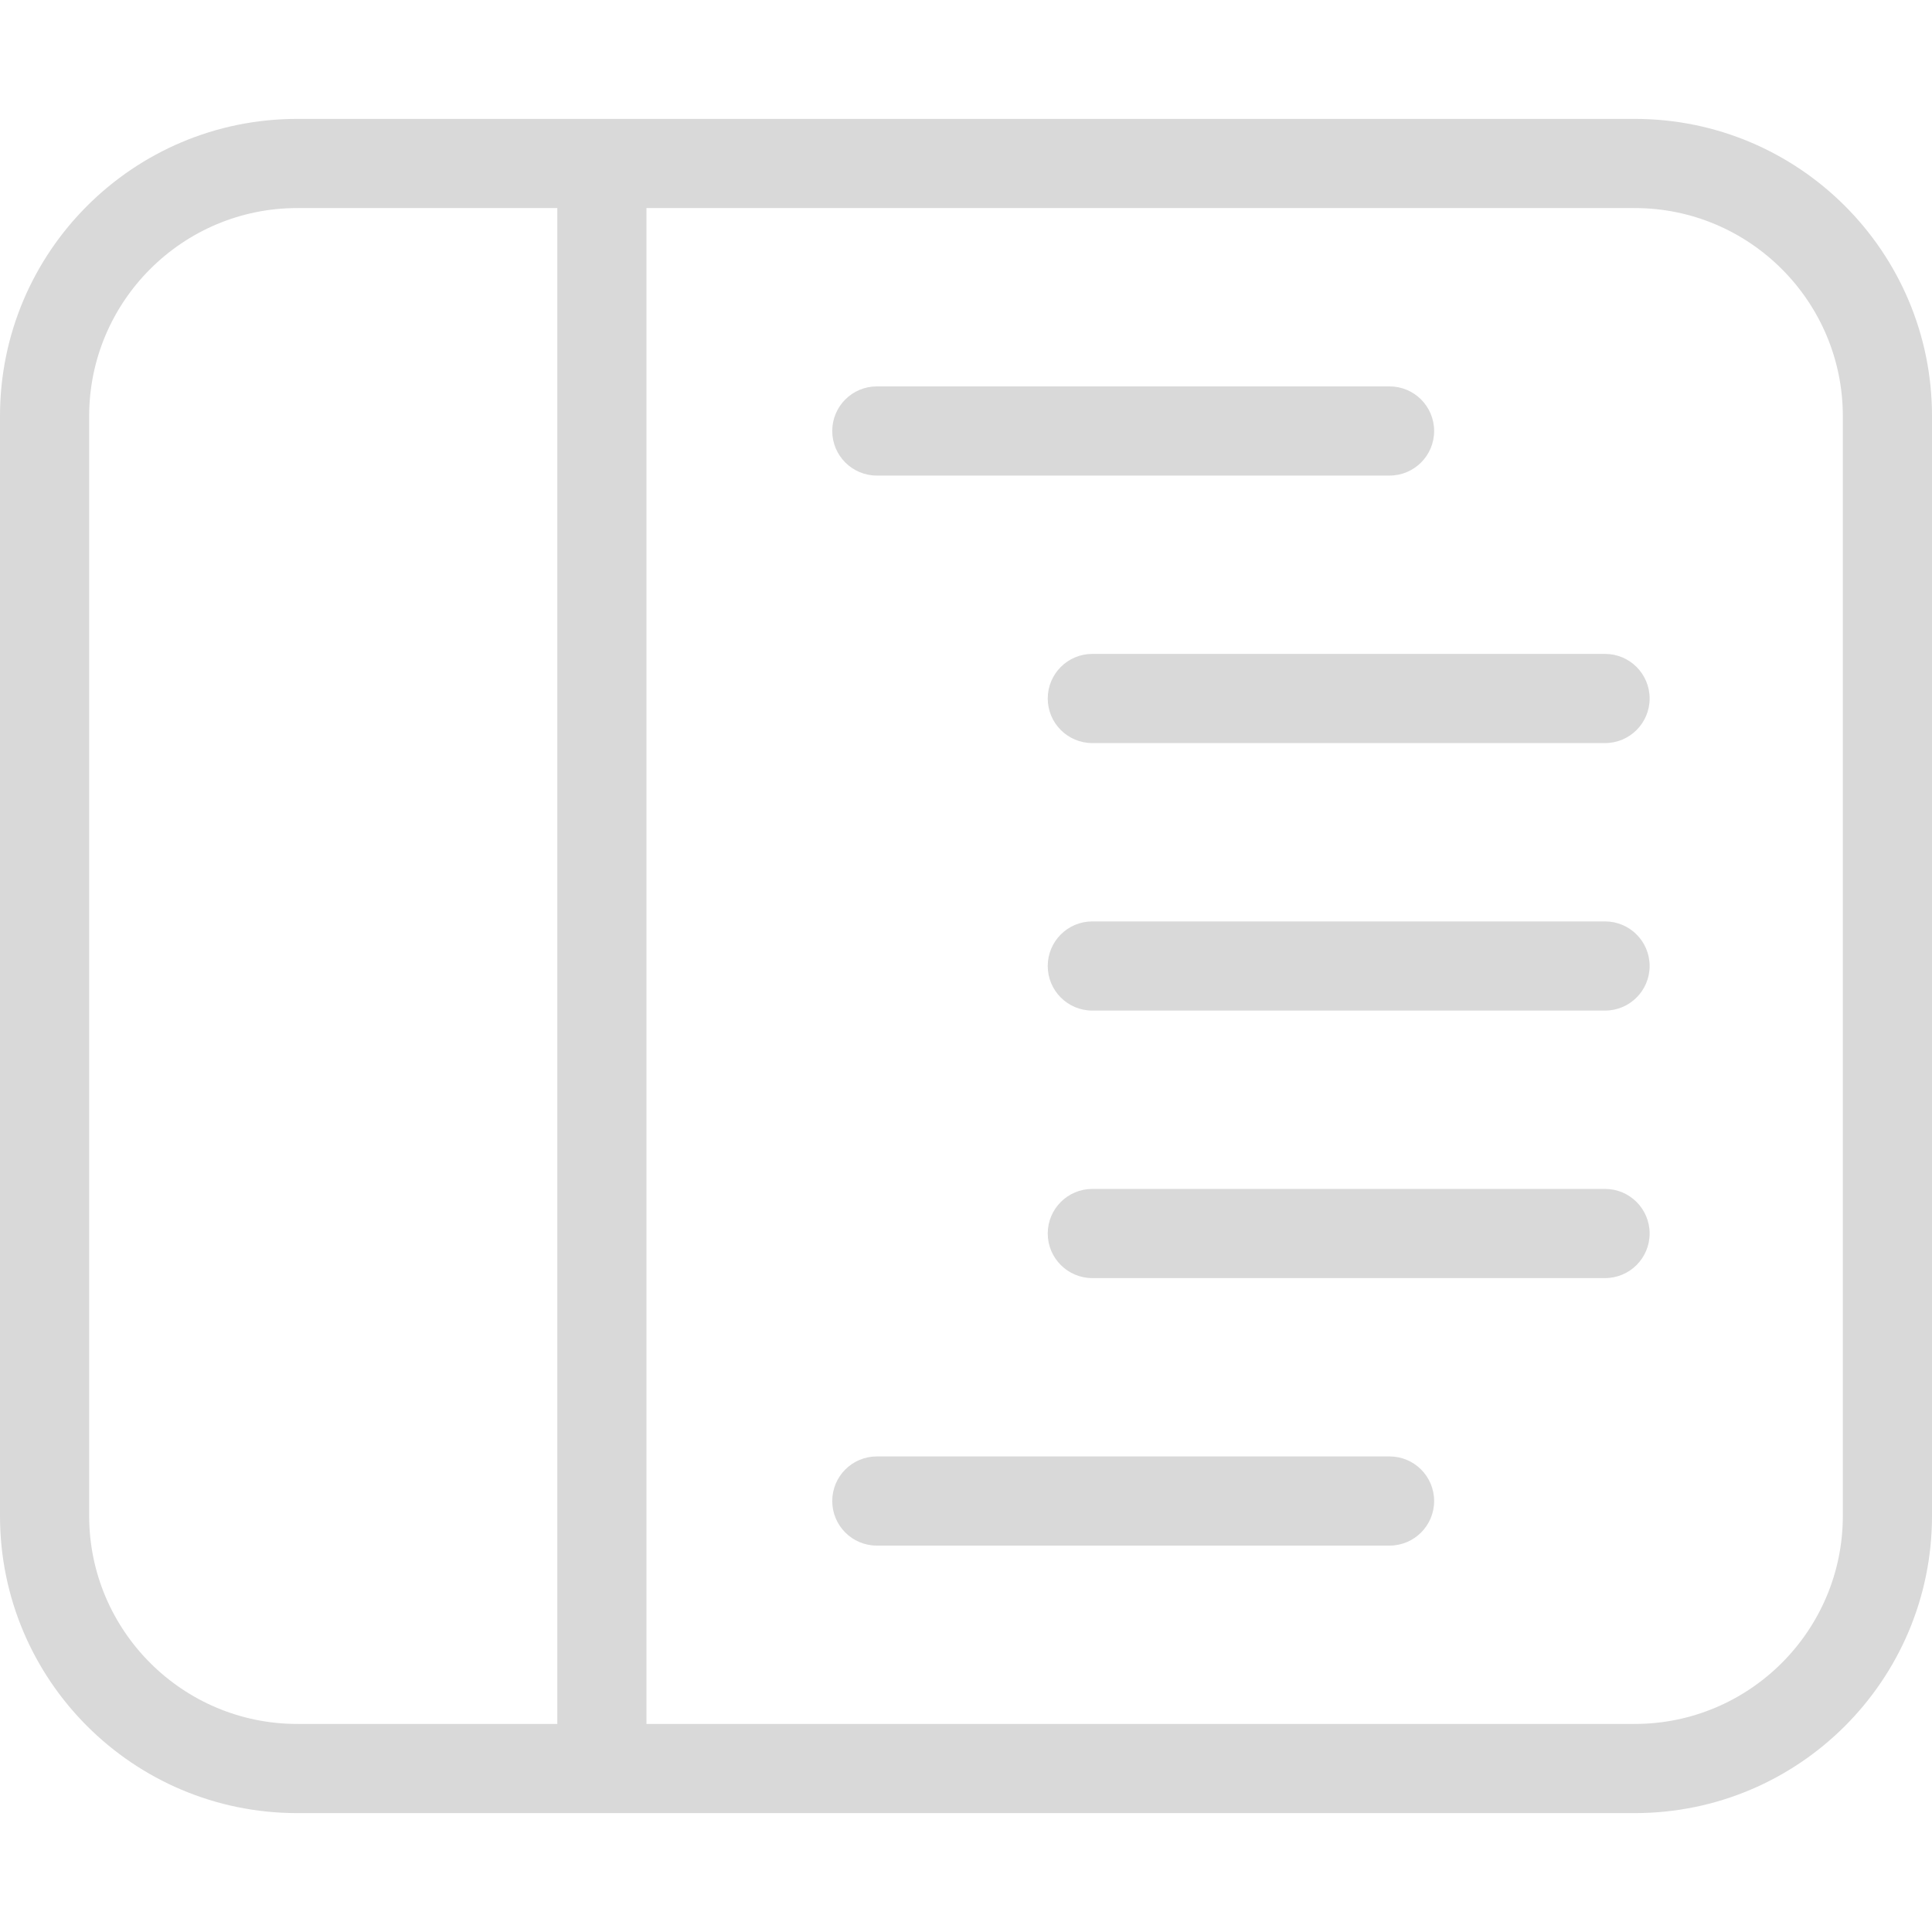
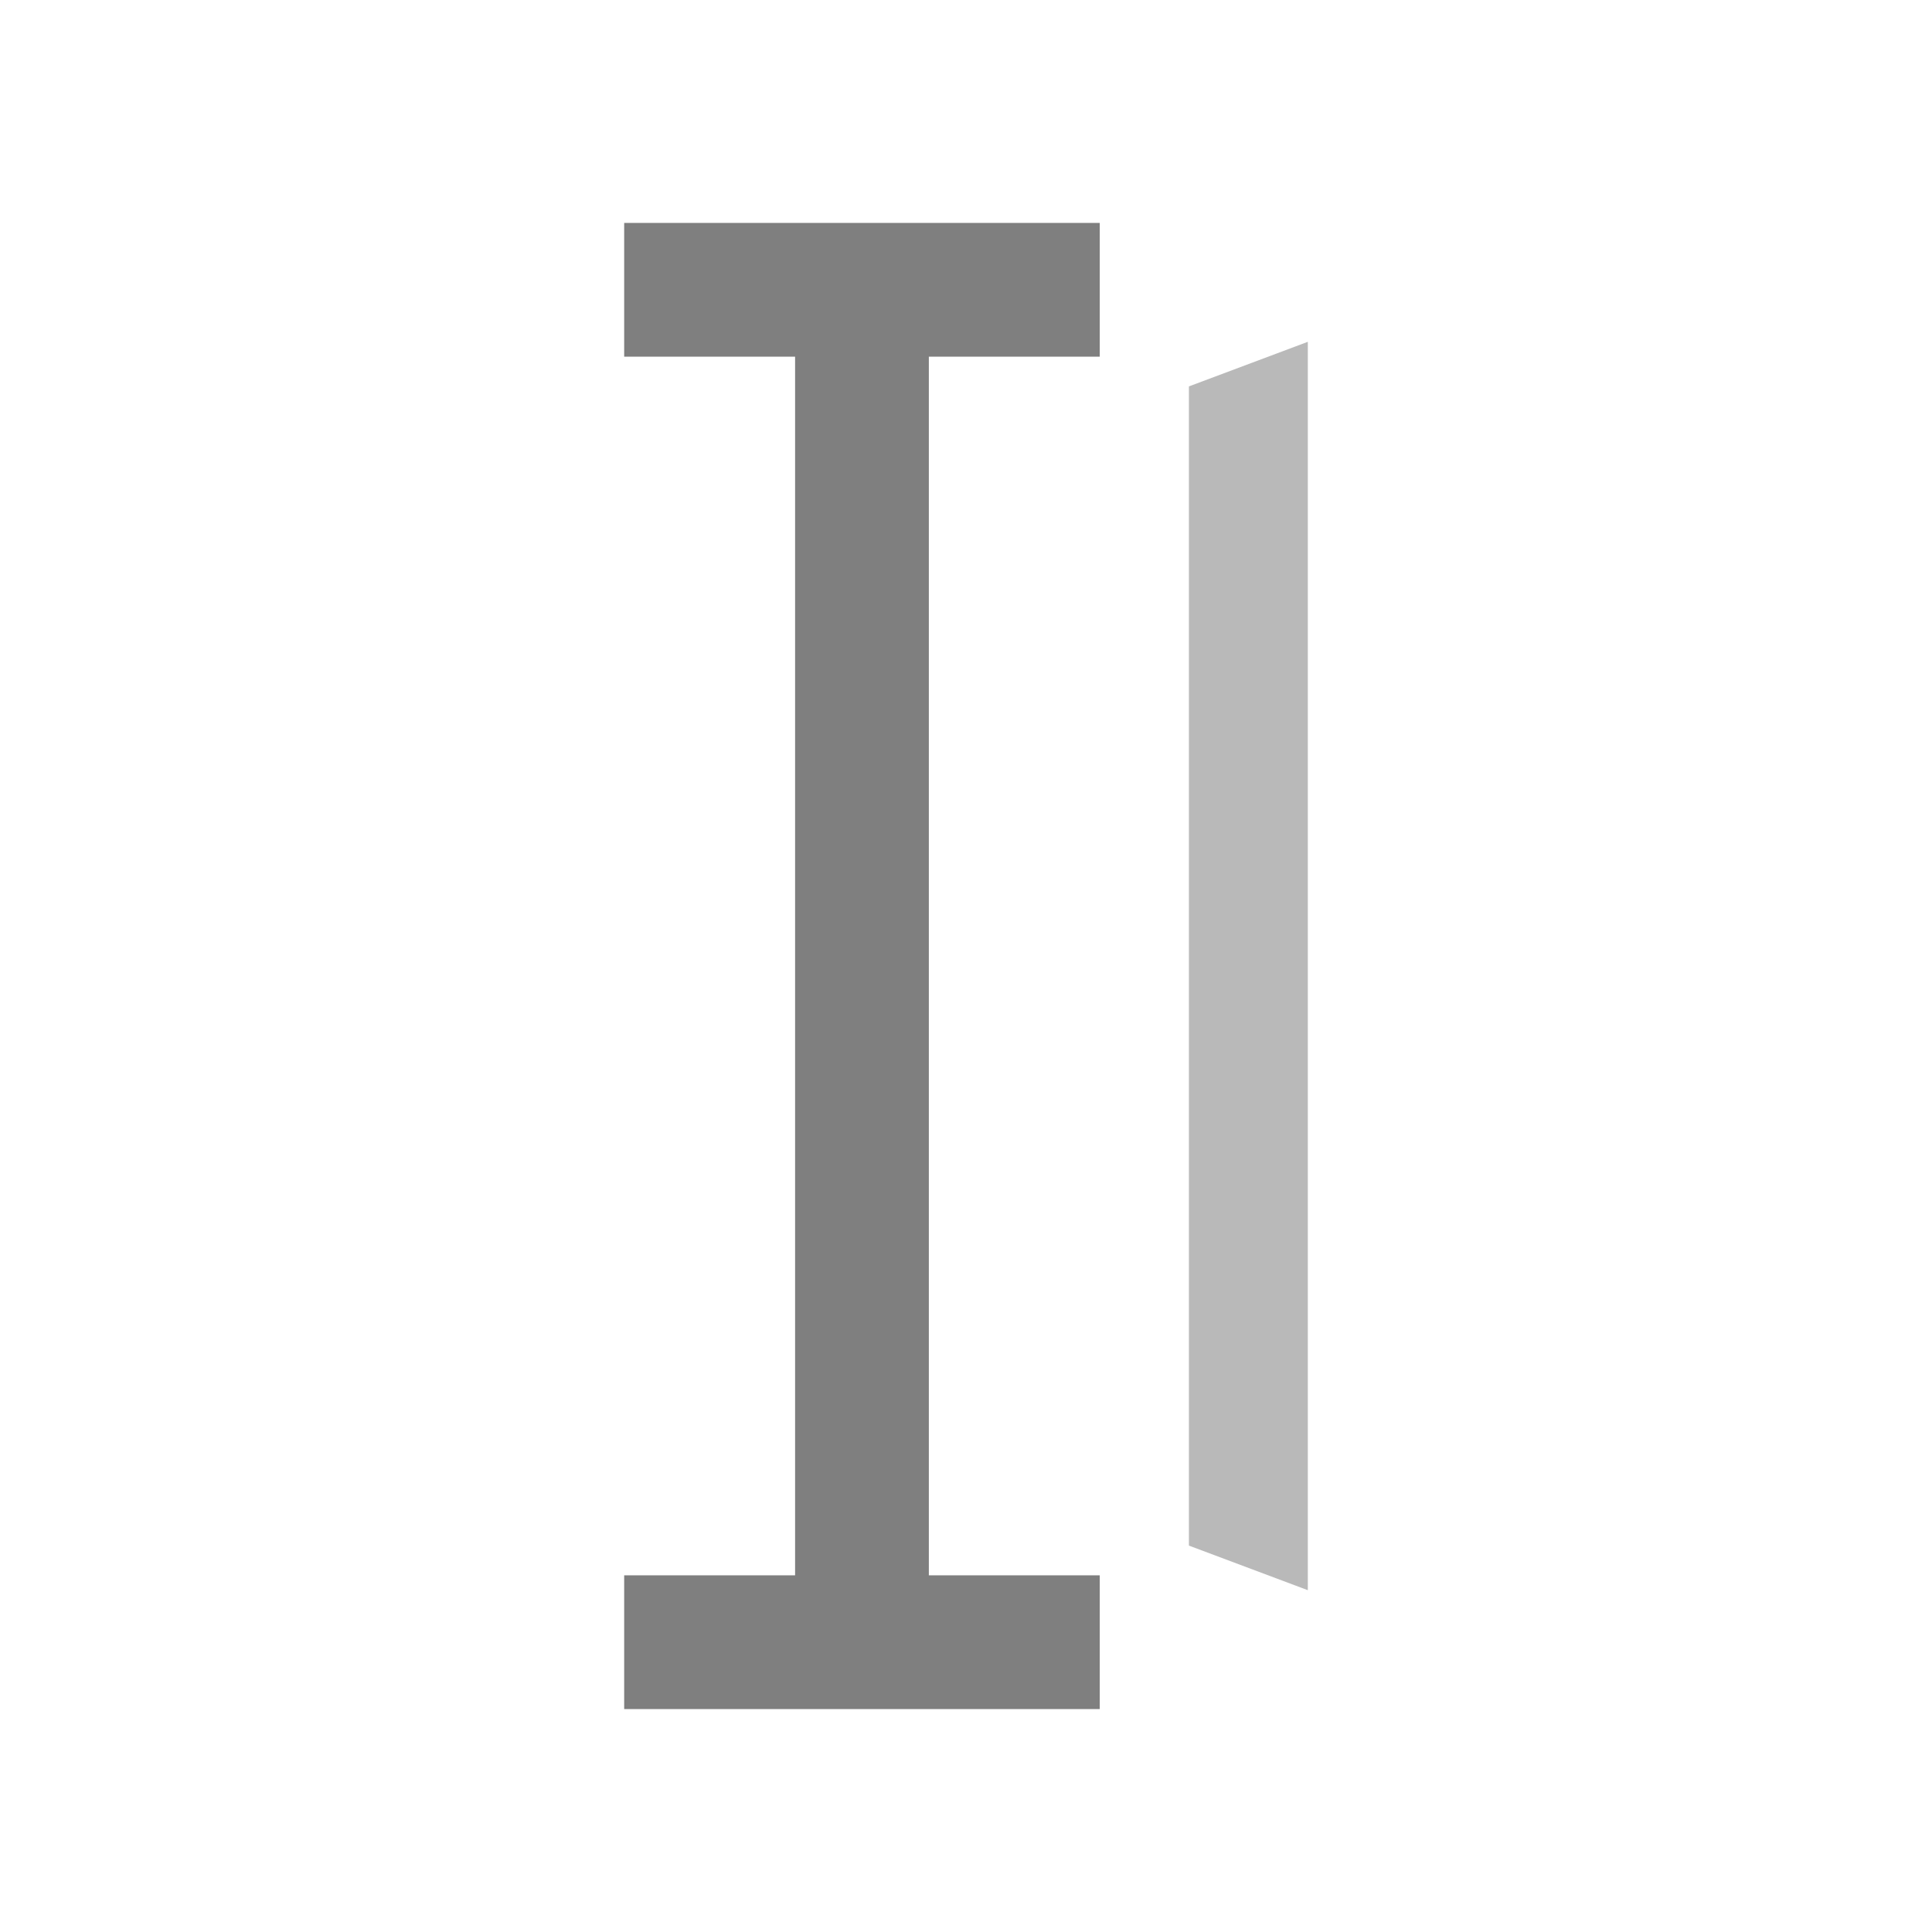
- <svg xmlns="http://www.w3.org/2000/svg" width="260" height="260" viewBox="0 0 260 260" fill="none">
-   <path d="M220 16H40C17.909 16 0 33.909 0 56V204C0 226.091 17.909 244 40 244H220C242.091 244 260 226.091 260 204V56C260 33.909 242.091 16 220 16ZM12 204V56C12 40.561 24.561 28 40 28H75V232H40C24.561 232 12 219.439 12 204ZM248 204C248 219.439 235.439 232 220 232H87V28H220C235.439 28 248 40.561 248 56V204ZM112 58C112 54.686 114.686 52 118 52H187C190.314 52 193 54.686 193 58C193 61.314 190.314 64 187 64H118C114.686 64 112 61.314 112 58ZM193 202C193 205.314 190.314 208 187 208H118C114.686 208 112 205.314 112 202C112 198.686 114.686 196 118 196H187C190.314 196 193 198.686 193 202ZM222 94C222 97.314 219.314 100 216 100H147C143.686 100 141 97.314 141 94C141 90.686 143.686 88 147 88H216C219.314 88 222 90.686 222 94ZM222 130C222 133.314 219.314 136 216 136H147C143.686 136 141 133.314 141 130C141 126.686 143.686 124 147 124H216C219.314 124 222 126.686 222 130ZM222 166C222 169.314 219.314 172 216 172H147C143.686 172 141 169.314 141 166C141 162.686 143.686 160 147 160H216C219.314 160 222 162.686 222 166Z" fill="#D9D9D9" />
+ <svg xmlns="http://www.w3.org/2000/svg" width="260" height="260" viewBox="0 0 260 260" opacity="0.5">
+   <path fill="#000000" d="M84 30h64v18h-23v164h23v18H84v-18h23V48H84z" />
+   <path fill="#000000" d="M160 52l16 -6v168l-16 -6z" opacity="0.55" />
</svg>
